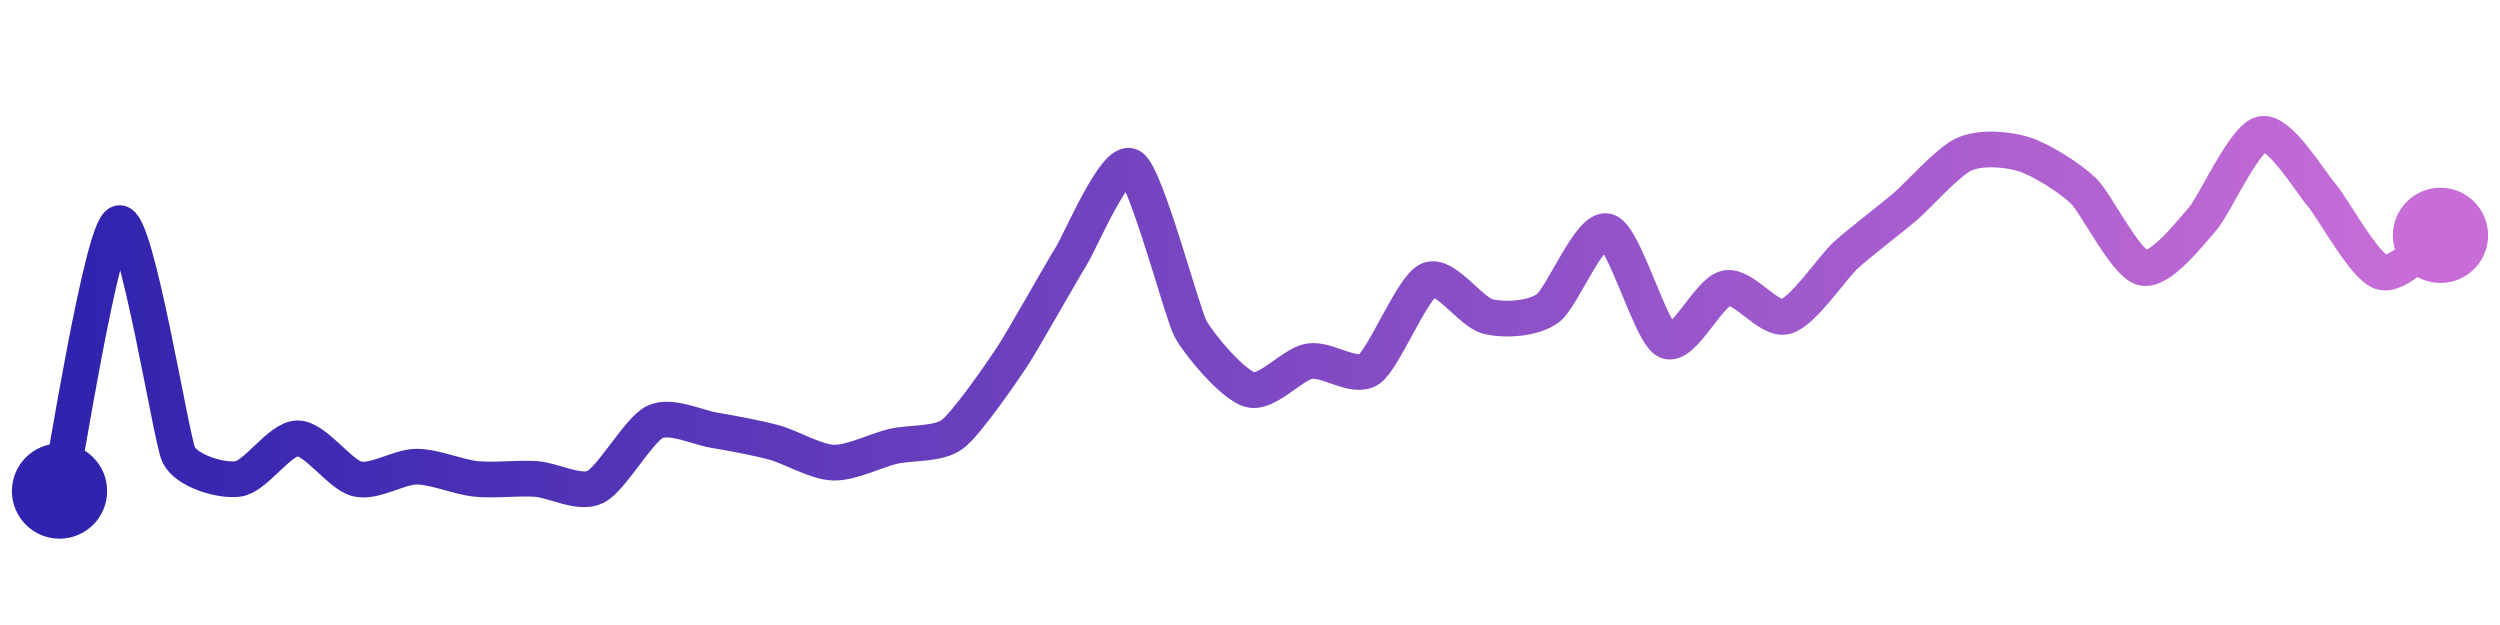
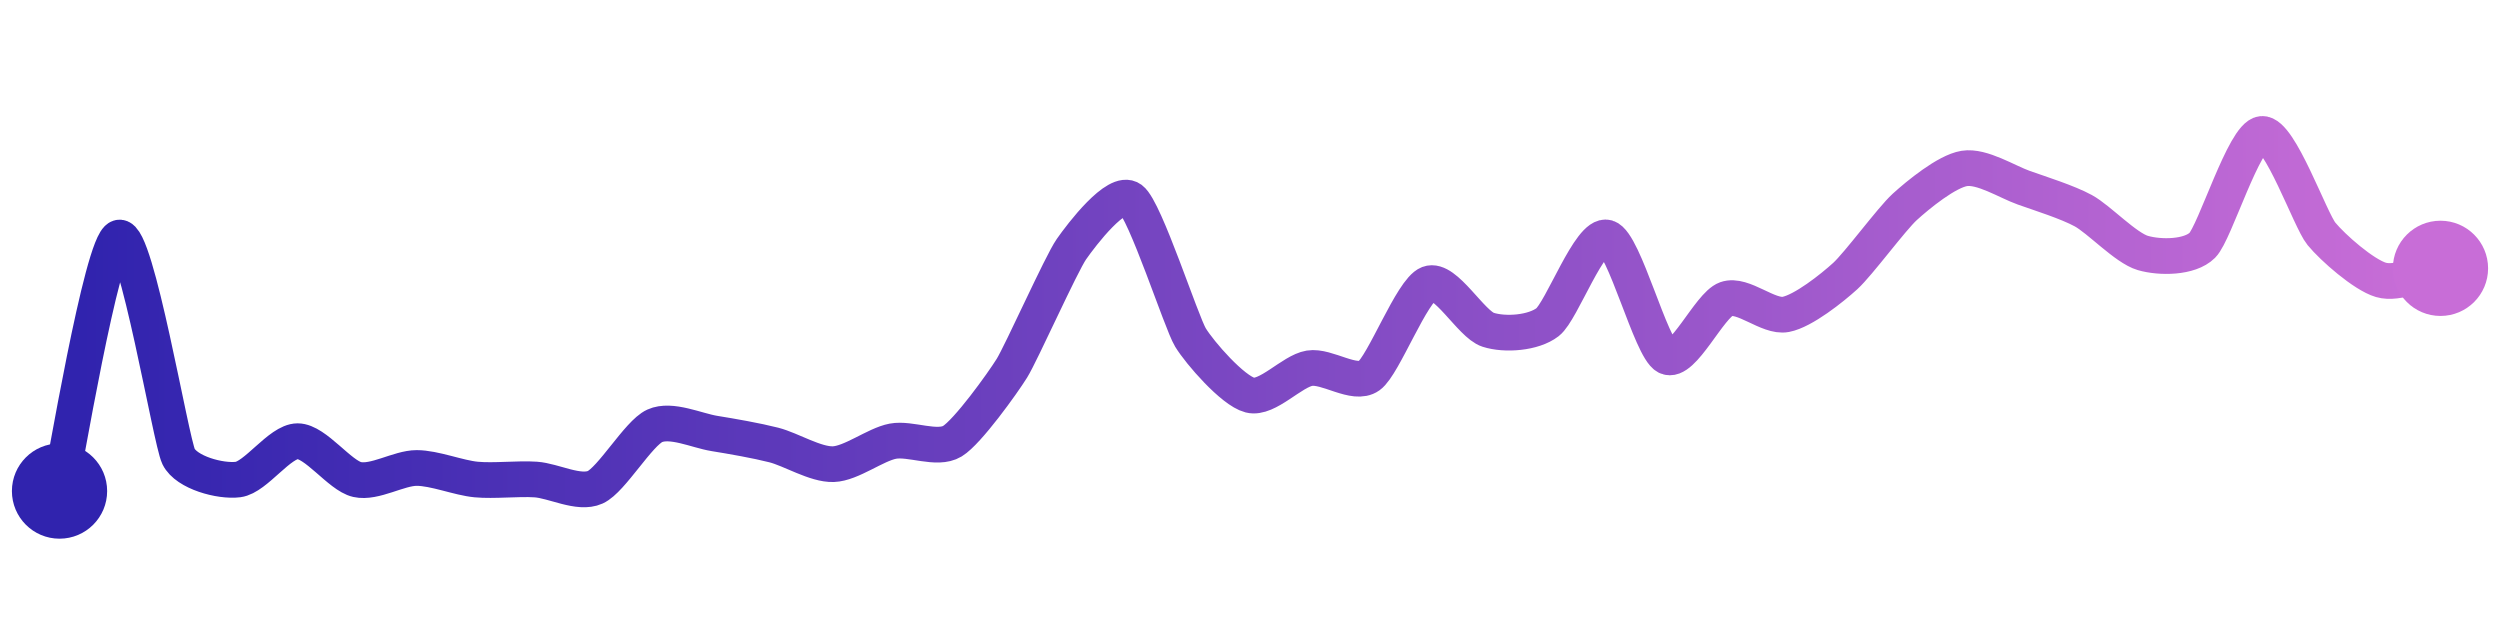
<svg xmlns="http://www.w3.org/2000/svg" width="200" height="50" viewBox="0 0 210 50">
  <defs>
    <linearGradient x1="0%" y1="0%" x2="100%" y2="0%" id="a">
      <stop stop-color="#3023AE" offset="0%" />
      <stop stop-color="#C86DD7" offset="100%" />
    </linearGradient>
  </defs>
-   <path stroke="url(#a)" stroke-width="3" stroke-linejoin="round" stroke-linecap="round" d="M5 40 C 5.33 38.54, 8.57 17.94, 10 17.5 S 14.37 35.57, 15 36.93 S 18.51 39.18, 20 38.98 S 23.5 35.57, 25 35.57 S 28.54 38.63, 30 38.98 S 33.5 37.95, 35 37.95 S 38.51 38.83, 40 38.98 S 43.5 38.88, 45 38.98 S 48.65 40.31, 50 39.66 S 53.65 34.85, 55 34.2 S 58.52 34.64, 60 34.89 S 63.55 35.52, 65 35.91 S 68.5 37.56, 70 37.61 S 73.54 36.6, 75 36.25 S 78.8 36.13, 80 35.23 S 84.17 30, 85 28.75 S 89.21 21.5, 90 20.23 S 93.72 11.95, 95 12.73 S 99.29 25.04, 100 26.36 S 103.55 31.08, 105 31.48 S 108.52 29.34, 110 29.09 S 113.76 30.62, 115 29.77 S 118.63 22.88, 120 22.27 S 123.54 24.99, 125 25.34 S 128.78 25.53, 130 24.66 S 133.55 17.78, 135 18.18 S 138.65 26.74, 140 27.39 S 143.53 23.25, 145 22.95 S 148.55 25.73, 150 25.34 S 153.9 21.25, 155 20.23 S 158.86 17.11, 160 16.14 S 163.63 12.31, 165 11.7 S 168.57 11.26, 170 11.7 S 173.92 13.73, 175 14.77 S 178.54 20.9, 180 21.25 S 184 18.28, 185 17.16 S 188.53 10.3, 190 10 S 194.02 13.97, 195 15.11 S 198.58 21.11, 200 21.59 S 203.72 19.3, 205 18.52" fill="none" />
+   <path stroke="url(#a)" stroke-width="3" stroke-linejoin="round" stroke-linecap="round" d="M5 40 C 5.34 38.54, 8.56 19.13, 10 18.71 S 14.34 35.75, 15 37.1 S 18.51 39.22, 20 39.03 S 23.5 35.81, 25 35.81 S 28.54 38.7, 30 39.03 S 33.5 38.06, 35 38.06 S 38.51 38.89, 40 39.03 S 43.5 38.93, 45 39.03 S 48.63 40.3, 50 39.68 S 53.63 35.14, 55 34.52 S 58.52 34.92, 60 35.16 S 63.55 35.76, 65 36.13 S 68.5 37.79, 70 37.74 S 73.53 36.09, 75 35.81 S 78.72 36.59, 80 35.81 S 84.21 30.95, 85 29.68 S 89.14 20.91, 90 19.68 S 93.8 14.59, 95 15.48 S 99.22 25.82, 100 27.1 S 103.55 31.57, 105 31.94 S 108.52 29.92, 110 29.68 S 113.78 31.19, 115 30.32 S 118.6 23.12, 120 22.58 S 123.57 25.99, 125 26.45 S 128.81 26.73, 130 25.81 S 133.56 18.29, 135 18.71 S 138.67 28.02, 140 28.71 S 143.59 24.37, 145 23.87 S 148.53 25.44, 150 25.16 S 153.89 22.95, 155 21.94 S 158.89 17.14, 160 16.13 S 163.52 13.14, 165 12.9 S 168.59 14.02, 170 14.52 S 173.68 15.73, 175 16.45 S 178.56 19.58, 180 20 S 183.94 20.41, 185 19.35 S 188.51 10.14, 190 10 S 194.05 17.23, 195 18.39 S 198.56 21.84, 200 22.26 S 203.53 21.58, 205 21.29" fill="none" />
  <circle r="4" cx="5" cy="40" fill="#3023AE" />
-   <circle r="4" cx="205" cy="18.52" fill="#C86DD7" />
+   <circle r="4" cx="205" cy="21.29" fill="#C86DD7" />
</svg>
